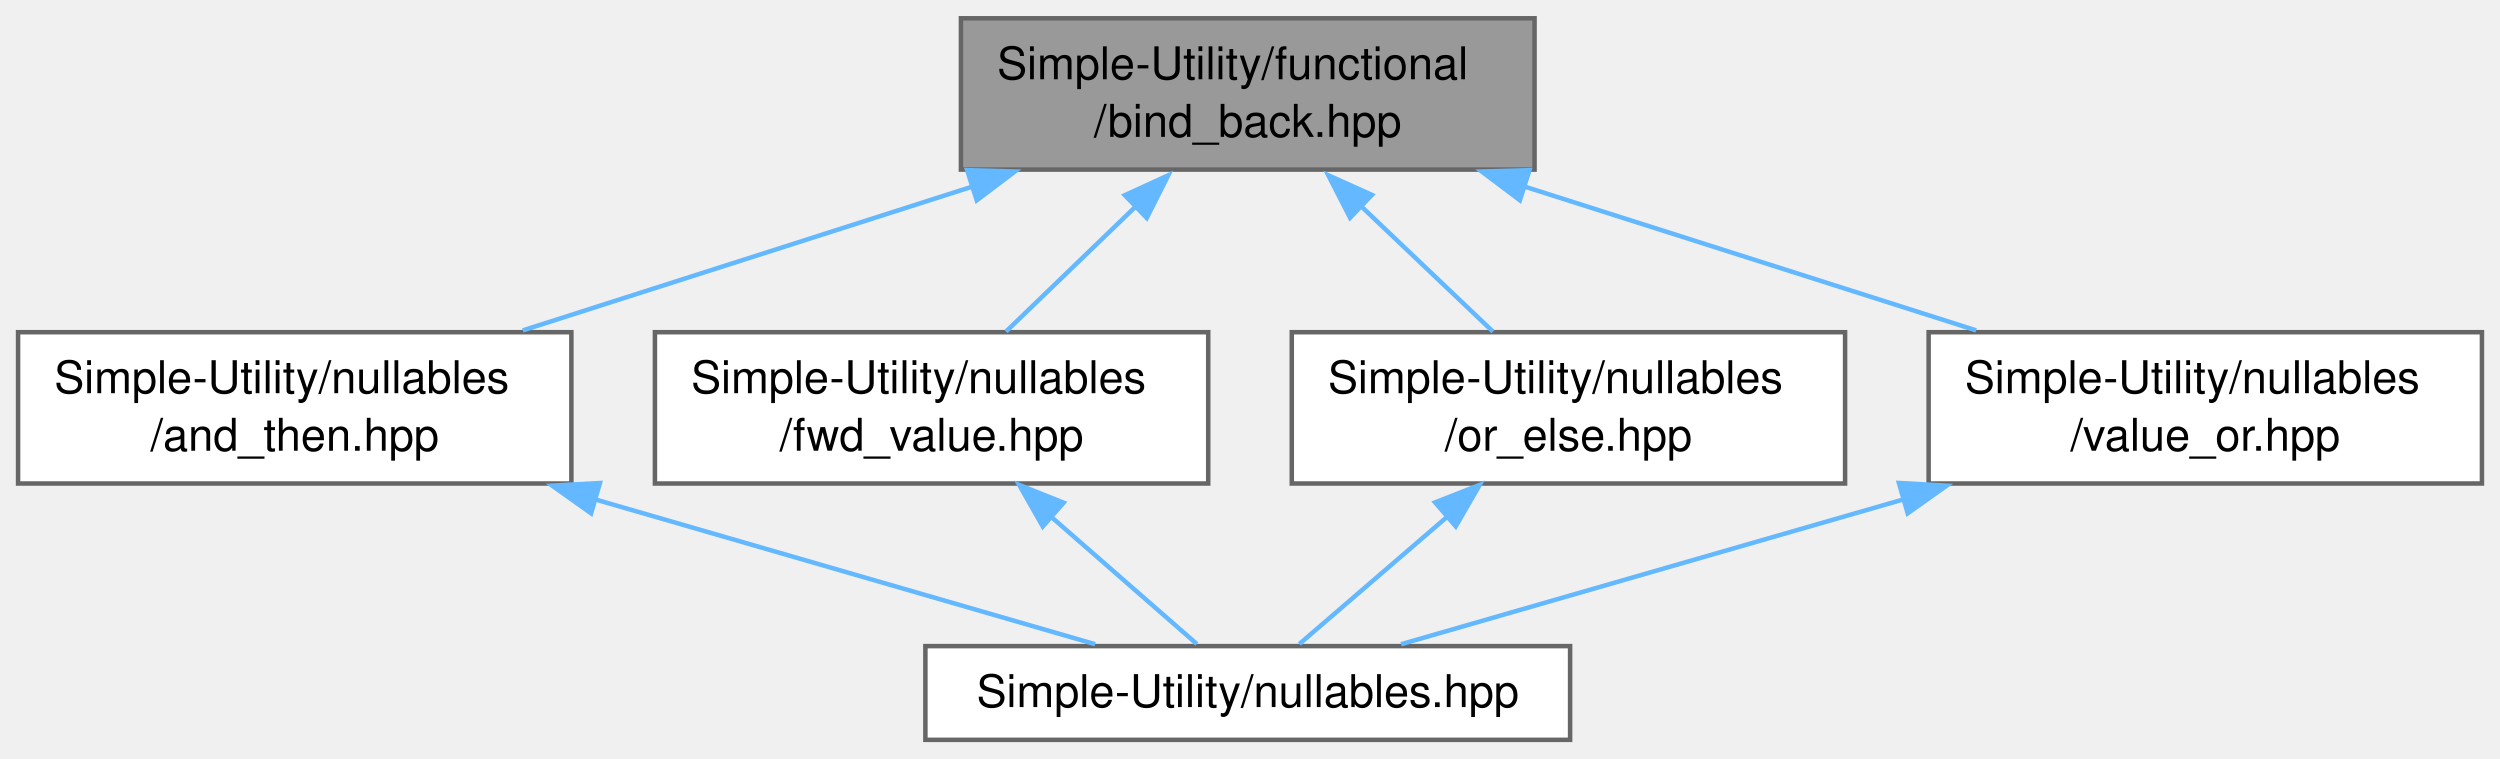
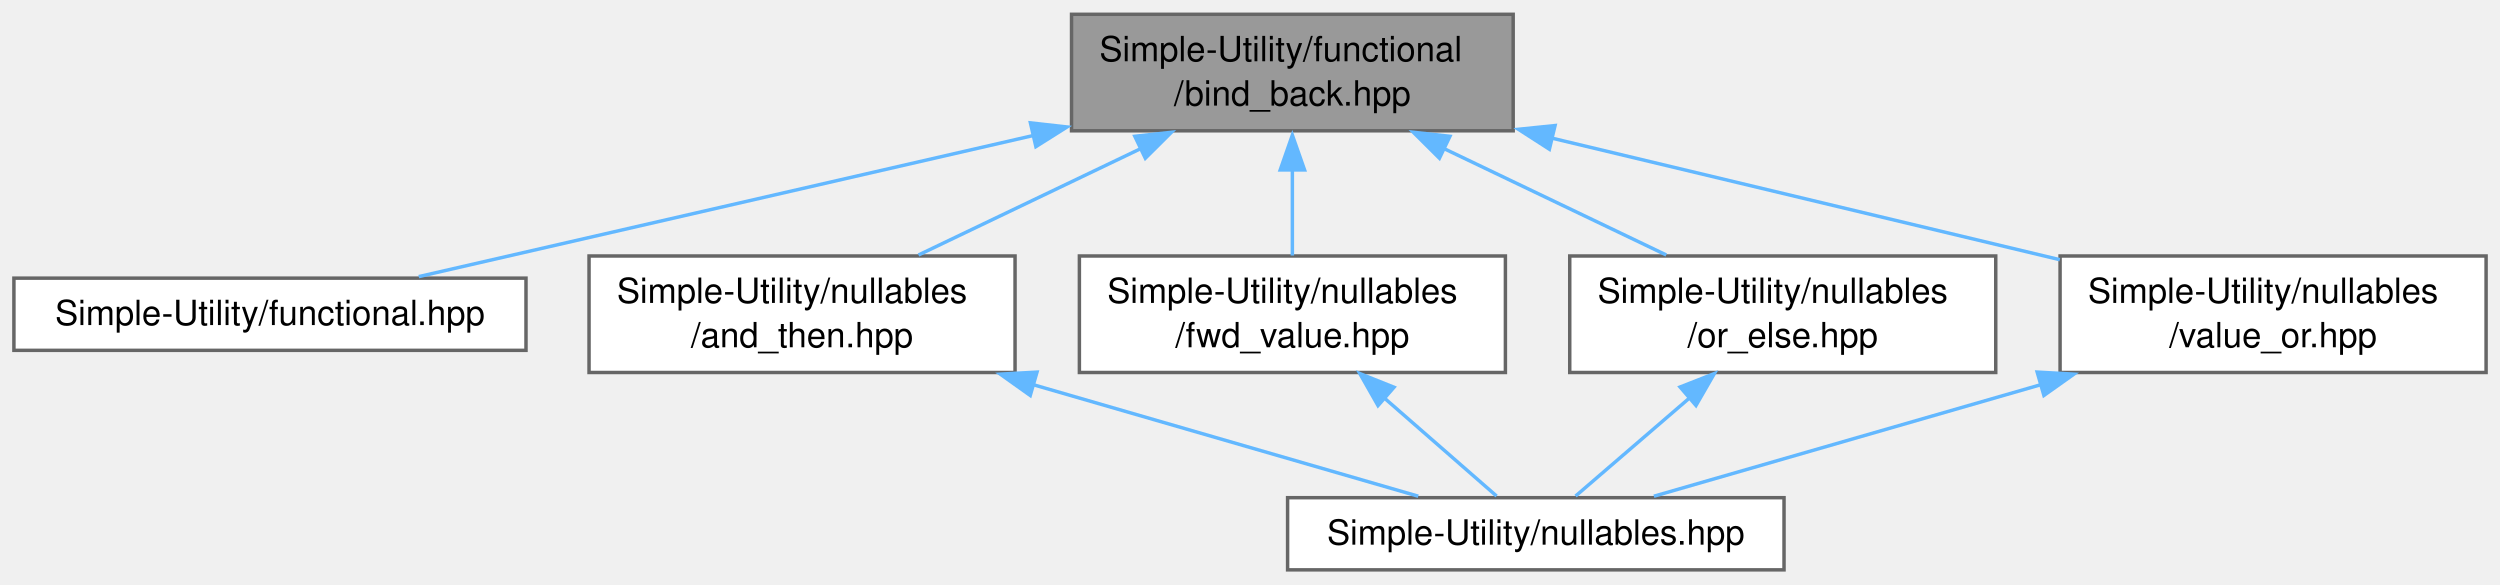
- <svg xmlns="http://www.w3.org/2000/svg" xmlns:xlink="http://www.w3.org/1999/xlink" width="554pt" height="168pt" viewBox="0.00 0.00 553.50 167.75">
+ <svg xmlns="http://www.w3.org/2000/svg" xmlns:xlink="http://www.w3.org/1999/xlink" width="719pt" height="168pt" viewBox="0.00 0.00 718.88 167.75">
  <g id="graph0" class="graph" transform="scale(1 1) rotate(0) translate(4 163.75)">
    <g id="node1" class="node">
      <g id="a_node1">
        <a xlink:title=" ">
-           <polygon fill="#999999" stroke="#666666" points="335.75,-159.75 208.75,-159.75 208.75,-126.25 335.75,-126.25 335.75,-159.75" />
-           <text text-anchor="start" x="216.75" y="-146.25" font-family="Helvetica,sans-Serif" font-size="10.00">Simple-Utility/functional</text>
-           <text text-anchor="middle" x="272.25" y="-133.5" font-family="Helvetica,sans-Serif" font-size="10.00">/bind_back.hpp</text>
+           <polygon fill="#999999" stroke="#666666" points="431.12,-159.75 304.12,-159.75 304.12,-126.25 431.12,-126.25 431.12,-159.75" />
+           <text text-anchor="start" x="312.12" y="-146.25" font-family="Helvetica,sans-Serif" font-size="10.00">Simple-Utility/functional</text>
+           <text text-anchor="middle" x="367.62" y="-133.5" font-family="Helvetica,sans-Serif" font-size="10.00">/bind_back.hpp</text>
        </a>
      </g>
    </g>
    <g id="node2" class="node">
      <g id="a_node2">
-         <a xlink:href="../../d4/dc9/and__then_8hpp.html" target="_top" xlink:title=" ">
-           <polygon fill="white" stroke="#666666" points="122.5,-90.25 0,-90.25 0,-56.75 122.5,-56.75 122.5,-90.25" />
-           <text text-anchor="start" x="8" y="-76.75" font-family="Helvetica,sans-Serif" font-size="10.00">Simple-Utility/nullables</text>
-           <text text-anchor="middle" x="61.25" y="-64" font-family="Helvetica,sans-Serif" font-size="10.00">/and_then.hpp</text>
+         <a xlink:href="../../d2/db4/functional_8hpp.html" target="_top" xlink:title=" ">
+           <polygon fill="white" stroke="#666666" points="147.25,-83.88 0,-83.88 0,-63.12 147.25,-63.12 147.25,-83.88" />
+           <text text-anchor="middle" x="73.62" y="-70.38" font-family="Helvetica,sans-Serif" font-size="10.00">Simple-Utility/functional.hpp</text>
        </a>
      </g>
    </g>
    <g id="edge1" class="edge">
-       <path fill="none" stroke="#63b8ff" d="M211.28,-122.49C179.71,-112.4 141.64,-100.22 111.74,-90.65" />
-       <polygon fill="#63b8ff" stroke="#63b8ff" points="210.12,-126.12 220.71,-125.83 212.25,-119.45 210.12,-126.12" />
+       <path fill="none" stroke="#63b8ff" d="M293.27,-124.93C237.35,-112.09 162.7,-94.95 116.41,-84.32" />
+       <polygon fill="#63b8ff" stroke="#63b8ff" points="292.3,-128.53 302.83,-127.35 293.87,-121.7 292.3,-128.53" />
+     </g>
+     <g id="node3" class="node">
+       <g id="a_node3">
+         <a xlink:href="../../d4/dc9/and__then_8hpp.html" target="_top" xlink:title=" ">
+           <polygon fill="white" stroke="#666666" points="287.88,-90.25 165.38,-90.25 165.38,-56.75 287.88,-56.75 287.88,-90.25" />
+           <text text-anchor="start" x="173.38" y="-76.75" font-family="Helvetica,sans-Serif" font-size="10.00">Simple-Utility/nullables</text>
+           <text text-anchor="middle" x="226.62" y="-64" font-family="Helvetica,sans-Serif" font-size="10.00">/and_then.hpp</text>
+         </a>
+       </g>
+     </g>
+     <g id="edge2" class="edge">
+       <path fill="none" stroke="#63b8ff" d="M324.07,-121.15C303.47,-111.29 279.26,-99.7 260.12,-90.54" />
+       <polygon fill="#63b8ff" stroke="#63b8ff" points="322.32,-124.67 332.85,-125.83 325.34,-118.36 322.32,-124.67" />
+     </g>
+     <g id="node5" class="node">
+       <g id="a_node5">
+         <a xlink:href="../../d7/d5f/fwd__value_8hpp.html" target="_top" xlink:title=" ">
+           <polygon fill="white" stroke="#666666" points="428.88,-90.25 306.38,-90.25 306.38,-56.75 428.88,-56.75 428.88,-90.25" />
+           <text text-anchor="start" x="314.38" y="-76.75" font-family="Helvetica,sans-Serif" font-size="10.00">Simple-Utility/nullables</text>
+           <text text-anchor="middle" x="367.62" y="-64" font-family="Helvetica,sans-Serif" font-size="10.00">/fwd_value.hpp</text>
+         </a>
+       </g>
+     </g>
+     <g id="edge4" class="edge">
+       <path fill="none" stroke="#63b8ff" d="M367.62,-115.14C367.62,-106.75 367.62,-97.76 367.62,-90.38" />
+       <polygon fill="#63b8ff" stroke="#63b8ff" points="364.13,-115 367.62,-125 371.13,-115 364.13,-115" />
+     </g>
+     <g id="node6" class="node">
+       <g id="a_node6">
+         <a xlink:href="../../d2/d0e/or__else_8hpp.html" target="_top" xlink:title=" ">
+           <polygon fill="white" stroke="#666666" points="569.88,-90.25 447.38,-90.25 447.38,-56.75 569.88,-56.75 569.88,-90.25" />
+           <text text-anchor="start" x="455.38" y="-76.75" font-family="Helvetica,sans-Serif" font-size="10.00">Simple-Utility/nullables</text>
+           <text text-anchor="middle" x="508.62" y="-64" font-family="Helvetica,sans-Serif" font-size="10.00">/or_else.hpp</text>
+         </a>
+       </g>
+     </g>
+     <g id="edge6" class="edge">
+       <path fill="none" stroke="#63b8ff" d="M411.18,-121.15C431.78,-111.29 455.99,-99.7 475.13,-90.54" />
+       <polygon fill="#63b8ff" stroke="#63b8ff" points="409.91,-118.36 402.4,-125.83 412.93,-124.67 409.91,-118.36" />
+     </g>
+     <g id="node7" class="node">
+       <g id="a_node7">
+         <a xlink:href="../../d0/d48/value__or_8hpp.html" target="_top" xlink:title=" ">
+           <polygon fill="white" stroke="#666666" points="710.88,-90.25 588.38,-90.25 588.38,-56.75 710.88,-56.75 710.88,-90.25" />
+           <text text-anchor="start" x="596.38" y="-76.75" font-family="Helvetica,sans-Serif" font-size="10.00">Simple-Utility/nullables</text>
+           <text text-anchor="middle" x="649.62" y="-64" font-family="Helvetica,sans-Serif" font-size="10.00">/value_or.hpp</text>
+         </a>
+       </g>
+     </g>
+     <g id="edge8" class="edge">
+       <path fill="none" stroke="#63b8ff" d="M442.04,-124.19C487.65,-113.27 545.33,-99.46 588.31,-89.18" />
+       <polygon fill="#63b8ff" stroke="#63b8ff" points="441.53,-120.95 432.62,-126.68 443.16,-127.76 441.53,-120.95" />
    </g>
    <g id="node4" class="node">
      <g id="a_node4">
-         <a xlink:href="../../d7/d5f/fwd__value_8hpp.html" target="_top" xlink:title=" ">
-           <polygon fill="white" stroke="#666666" points="263.5,-90.25 141,-90.25 141,-56.75 263.5,-56.75 263.5,-90.25" />
-           <text text-anchor="start" x="149" y="-76.75" font-family="Helvetica,sans-Serif" font-size="10.00">Simple-Utility/nullables</text>
-           <text text-anchor="middle" x="202.25" y="-64" font-family="Helvetica,sans-Serif" font-size="10.00">/fwd_value.hpp</text>
+         <a xlink:href="../../d3/ddc/nullables_8hpp.html" target="_top" xlink:title=" ">
+           <polygon fill="white" stroke="#666666" points="509,-20.75 366.25,-20.75 366.25,0 509,0 509,-20.75" />
+           <text text-anchor="middle" x="437.62" y="-7.25" font-family="Helvetica,sans-Serif" font-size="10.00">Simple-Utility/nullables.hpp</text>
        </a>
      </g>
    </g>
    <g id="edge3" class="edge">
-       <path fill="none" stroke="#63b8ff" d="M247.91,-118.53C238.26,-109.23 227.42,-98.77 218.72,-90.38" />
-       <polygon fill="#63b8ff" stroke="#63b8ff" points="245.03,-120.58 254.66,-125 249.89,-115.54 245.03,-120.58" />
-     </g>
-     <g id="node5" class="node">
-       <g id="a_node5">
-         <a xlink:href="../../d2/d0e/or__else_8hpp.html" target="_top" xlink:title=" ">
-           <polygon fill="white" stroke="#666666" points="404.5,-90.25 282,-90.25 282,-56.75 404.5,-56.75 404.5,-90.25" />
-           <text text-anchor="start" x="290" y="-76.75" font-family="Helvetica,sans-Serif" font-size="10.00">Simple-Utility/nullables</text>
-           <text text-anchor="middle" x="343.25" y="-64" font-family="Helvetica,sans-Serif" font-size="10.00">/or_else.hpp</text>
-         </a>
-       </g>
+       <path fill="none" stroke="#63b8ff" d="M292.8,-53.33C329.66,-42.65 374,-29.81 403.83,-21.17" />
+       <polygon fill="#63b8ff" stroke="#63b8ff" points="292.25,-50.14 283.62,-56.28 294.19,-56.86 292.25,-50.14" />
    </g>
    <g id="edge5" class="edge">
-       <path fill="none" stroke="#63b8ff" d="M296.94,-118.53C306.72,-109.23 317.72,-98.77 326.54,-90.38" />
-       <polygon fill="#63b8ff" stroke="#63b8ff" points="294.91,-115.58 290.08,-125 299.74,-120.65 294.91,-115.58" />
-     </g>
-     <g id="node6" class="node">
-       <g id="a_node6">
-         <a xlink:href="../../d0/d48/value__or_8hpp.html" target="_top" xlink:title=" ">
-           <polygon fill="white" stroke="#666666" points="545.5,-90.25 423,-90.25 423,-56.75 545.5,-56.75 545.5,-90.25" />
-           <text text-anchor="start" x="431" y="-76.75" font-family="Helvetica,sans-Serif" font-size="10.00">Simple-Utility/nullables</text>
-           <text text-anchor="middle" x="484.25" y="-64" font-family="Helvetica,sans-Serif" font-size="10.00">/value_or.hpp</text>
-         </a>
-       </g>
+       <path fill="none" stroke="#63b8ff" d="M394.21,-49.28C405.35,-39.56 417.69,-28.79 426.35,-21.22" />
+       <polygon fill="#63b8ff" stroke="#63b8ff" points="392.25,-47.23 387.02,-56.44 396.85,-52.5 392.25,-47.23" />
    </g>
    <g id="edge7" class="edge">
-       <path fill="none" stroke="#63b8ff" d="M333.1,-122.63C364.89,-112.5 403.35,-100.26 433.52,-90.65" />
-       <polygon fill="#63b8ff" stroke="#63b8ff" points="332.5,-119.46 324.03,-125.83 334.62,-126.13 332.5,-119.46" />
+       <path fill="none" stroke="#63b8ff" d="M481.66,-49.28C470.37,-39.56 457.85,-28.79 449.06,-21.22" />
+       <polygon fill="#63b8ff" stroke="#63b8ff" points="479.11,-52.57 488.97,-56.44 483.68,-47.26 479.11,-52.57" />
    </g>
-     <g id="node3" class="node">
-       <g id="a_node3">
-         <a xlink:href="../../d3/ddc/nullables_8hpp.html" target="_top" xlink:title=" ">
-           <polygon fill="white" stroke="#666666" points="343.62,-20.75 200.88,-20.75 200.88,0 343.62,0 343.62,-20.75" />
-           <text text-anchor="middle" x="272.25" y="-7.25" font-family="Helvetica,sans-Serif" font-size="10.00">Simple-Utility/nullables.hpp</text>
-         </a>
-       </g>
-     </g>
-     <g id="edge2" class="edge">
-       <path fill="none" stroke="#63b8ff" d="M127.42,-53.33C164.29,-42.65 208.63,-29.81 238.46,-21.17" />
-       <polygon fill="#63b8ff" stroke="#63b8ff" points="126.87,-50.14 118.24,-56.28 128.82,-56.86 126.87,-50.14" />
-     </g>
-     <g id="edge4" class="edge">
-       <path fill="none" stroke="#63b8ff" d="M228.84,-49.28C239.97,-39.56 252.31,-28.79 260.98,-21.22" />
-       <polygon fill="#63b8ff" stroke="#63b8ff" points="226.87,-47.23 221.64,-56.44 231.48,-52.5 226.87,-47.23" />
-     </g>
-     <g id="edge6" class="edge">
-       <path fill="none" stroke="#63b8ff" d="M316.28,-49.28C304.99,-39.56 292.47,-28.79 283.68,-21.22" />
-       <polygon fill="#63b8ff" stroke="#63b8ff" points="313.73,-52.57 323.6,-56.44 318.3,-47.26 313.73,-52.57" />
-     </g>
-     <g id="edge8" class="edge">
-       <path fill="none" stroke="#63b8ff" d="M417.76,-53.33C380.73,-42.65 336.17,-29.81 306.2,-21.17" />
-       <polygon fill="#63b8ff" stroke="#63b8ff" points="416.42,-56.87 426.99,-56.28 418.36,-50.15 416.42,-56.87" />
+     <g id="edge9" class="edge">
+       <path fill="none" stroke="#63b8ff" d="M583.14,-53.33C546.1,-42.65 501.55,-29.81 471.58,-21.17" />
+       <polygon fill="#63b8ff" stroke="#63b8ff" points="581.79,-56.87 592.37,-56.28 583.73,-50.15 581.79,-56.87" />
    </g>
  </g>
</svg>
